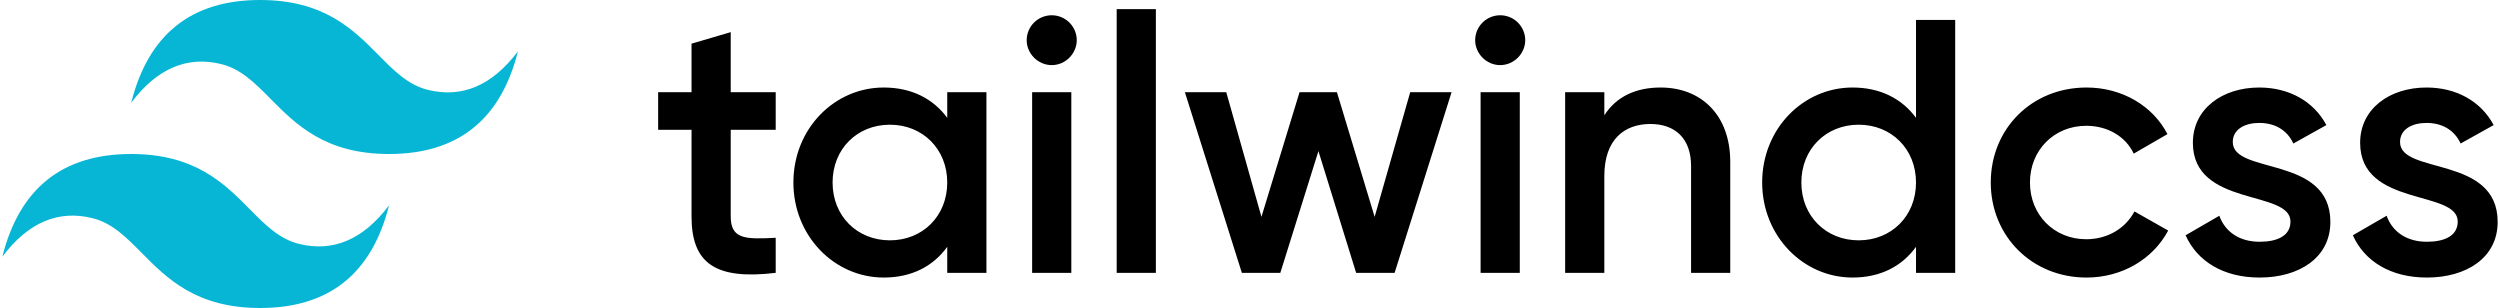
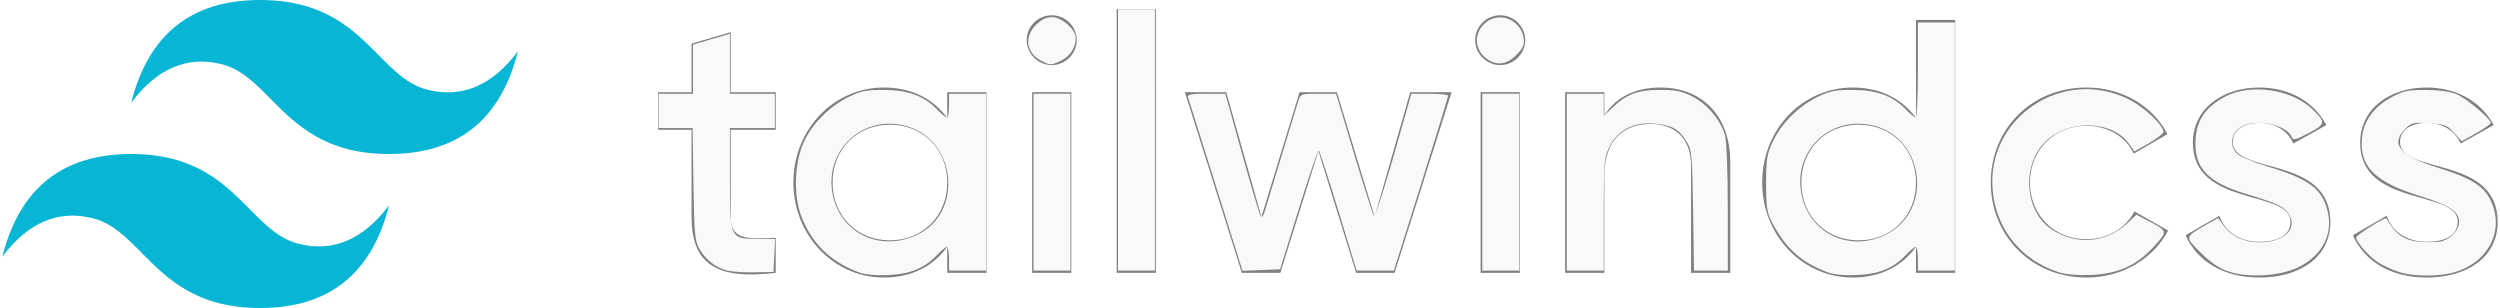
- <svg xmlns="http://www.w3.org/2000/svg" height="308" viewBox=".16 .18 799.8 98.72" width="2500">
-   <path fill="ffffff" d="m248.04 41.78h-14.42v27.79c0 7.41 4.89 7.29 14.42 6.83v11.23c-19.3 2.32-26.98-3.01-26.98-18.06v-27.79h-10.7v-12.05h10.7v-15.55l12.56-3.7v19.25h14.42zm54.98-12.05h12.56v57.9h-12.56v-8.34c-4.42 6.14-11.29 9.85-20.36 9.85-15.81 0-28.95-13.32-28.95-30.46 0-17.25 13.14-30.45 28.95-30.45 9.07 0 15.94 3.7 20.36 9.72zm-18.38 47.48c10.47 0 18.38-7.76 18.38-18.53s-7.91-18.53-18.38-18.53-18.37 7.76-18.37 18.53 7.9 18.53 18.37 18.53zm51.87-56.16c-4.42 0-8.03-3.71-8.03-7.99.01-1.05.22-2.09.62-3.06a7.997 7.997 0 0 1 4.34-4.32c.97-.4 2.02-.61 3.07-.61s2.09.21 3.07.61c.97.4 1.85.99 2.6 1.73.74.75 1.33 1.63 1.74 2.59.4.97.61 2.01.61 3.06 0 4.28-3.6 7.99-8.02 7.99zm-6.28 66.58v-57.9h12.56v57.9zm27.1 0v-84.53h12.56v84.53zm94.08-57.9h13.26l-18.26 57.9h-12.33l-12.09-39.02-12.21 39.02h-12.33l-18.26-57.9h13.26l11.28 39.95 12.21-39.95h11.98l12.09 39.95zm28.84-8.68c-4.42 0-8.02-3.71-8.02-7.99 0-1.05.21-2.09.61-3.06.41-.96 1-1.84 1.74-2.59.75-.74 1.63-1.33 2.6-1.73.98-.4 2.02-.61 3.07-.61a8.044 8.044 0 0 1 5.67 2.34c.75.75 1.34 1.63 1.74 2.59.41.97.62 2.01.62 3.06 0 4.28-3.61 7.99-8.03 7.99zm-6.28 66.58v-57.9h12.56v57.9zm80.02-35.55v35.55h-12.56v-34.27c0-8.81-5.12-13.44-13.03-13.44-8.26 0-14.77 4.87-14.77 16.68v31.03h-12.56v-57.9h12.56v7.41c3.84-6.02 10.12-8.91 18.03-8.91 13.02 0 22.33 8.8 22.33 23.85zm59.54-45.51h12.56v81.06h-12.56v-8.34c-4.42 6.14-11.28 9.85-20.35 9.85-15.82 0-28.96-13.32-28.96-30.46 0-17.25 13.14-30.45 28.96-30.45 9.07 0 15.93 3.7 20.35 9.72zm-18.37 70.64c10.46 0 18.37-7.76 18.37-18.53s-7.91-18.53-18.37-18.53c-10.47 0-18.38 7.76-18.38 18.53s7.91 18.53 18.38 18.53zm42.33-18.53c0-17.25 13.14-30.45 30.7-30.45 11.4 0 21.28 5.9 25.93 14.94l-10.81 6.25c-2.56-5.44-8.26-8.92-15.24-8.92-10.23 0-18.02 7.76-18.02 18.18s7.79 18.18 18.02 18.18c6.98 0 12.68-3.59 15.47-8.91l10.82 6.13c-4.89 9.15-14.77 15.06-26.17 15.06-17.56 0-30.7-13.32-30.7-30.46zm108.85 12.62c0 11.58-10.12 17.84-22.68 17.84-11.63 0-20-5.22-23.72-13.55l10.81-6.26c1.87 5.22 6.52 8.34 12.91 8.34 5.59 0 9.89-1.85 9.89-6.48 0-10.31-31.28-4.52-31.28-25.25 0-10.88 9.42-17.71 21.28-17.71 9.53 0 17.44 4.4 21.51 12.04l-10.58 5.91c-2.09-4.52-6.16-6.6-10.93-6.6-4.54 0-8.49 1.96-8.49 6.13 0 10.54 31.28 4.17 31.28 25.59zm53.62 0c0 11.58-10.12 17.84-22.68 17.84-11.63 0-20.01-5.22-23.73-13.55l10.82-6.26c1.86 5.22 6.51 8.34 12.91 8.34 5.58 0 9.88-1.85 9.88-6.48 0-10.31-31.28-4.52-31.28-25.25 0-10.88 9.42-17.71 21.28-17.71 9.54 0 17.45 4.4 21.52 12.04l-10.59 5.91c-2.09-4.52-6.16-6.6-10.93-6.6-4.53 0-8.49 1.96-8.49 6.13 0 10.54 31.29 4.17 31.29 25.59z" />
-   <path d="m82.79.18c-22.03 0-35.81 10.97-41.32 32.91 8.27-10.97 17.91-15.09 28.93-12.35 6.28 1.57 10.77 6.11 15.75 11.14 8.1 8.18 17.48 17.66 37.96 17.66 22.03 0 35.8-10.97 41.31-32.91-8.26 10.97-17.9 15.08-28.92 12.34-6.28-1.56-10.78-6.11-15.75-11.13-8.1-8.19-17.48-17.66-37.96-17.66zm-41.32 49.36c-22.03 0-35.8 10.97-41.31 32.91 8.26-10.97 17.9-15.08 28.92-12.34 6.29 1.56 10.78 6.11 15.75 11.13 8.1 8.19 17.48 17.66 37.96 17.66 22.04 0 35.81-10.97 41.32-32.91-8.27 10.97-17.91 15.09-28.92 12.35-6.29-1.57-10.78-6.11-15.76-11.14-8.1-8.18-17.48-17.66-37.96-17.66z" fill="#06b6d4" />
+ <svg xmlns="http://www.w3.org/2000/svg" height="308" viewBox=".16 .18 799.8 98.72" width="2500" version="1.1" id="svg2">
+   <defs id="defs2" />
+   <path fill="#808080" d="m248.04 41.78h-14.42v27.79c0 7.41 4.89 7.29 14.42 6.83v11.23c-19.3 2.32-26.98-3.01-26.98-18.06v-27.79h-10.7v-12.05h10.7v-15.55l12.56-3.7v19.25h14.42zm54.98-12.05h12.56v57.9h-12.56v-8.34c-4.42 6.14-11.29 9.85-20.36 9.85-15.81 0-28.95-13.32-28.95-30.46 0-17.25 13.14-30.45 28.95-30.45 9.07 0 15.94 3.7 20.36 9.72zm-18.38 47.48c10.47 0 18.38-7.76 18.38-18.53s-7.91-18.53-18.38-18.53-18.37 7.76-18.37 18.53 7.9 18.53 18.37 18.53zm51.87-56.16c-4.42 0-8.03-3.71-8.03-7.99.01-1.05.22-2.09.62-3.06a7.997 7.997 0 0 1 4.34-4.32c.97-.4 2.02-.61 3.07-.61s2.09.21 3.07.61c.97.4 1.85.99 2.6 1.73.74.75 1.33 1.63 1.74 2.59.4.97.61 2.01.61 3.06 0 4.28-3.6 7.99-8.02 7.99zm-6.28 66.58v-57.9h12.56v57.9zm27.1 0v-84.53h12.56v84.53zm94.08-57.9h13.26l-18.26 57.9h-12.33l-12.09-39.02-12.21 39.02h-12.33l-18.26-57.9h13.26l11.28 39.95 12.21-39.95h11.98l12.09 39.95zm28.84-8.68c-4.42 0-8.02-3.71-8.02-7.99 0-1.05.21-2.09.61-3.06.41-.96 1-1.84 1.74-2.59.75-.74 1.63-1.33 2.6-1.73.98-.4 2.02-.61 3.07-.61a8.044 8.044 0 0 1 5.67 2.34c.75.75 1.34 1.63 1.74 2.59.41.97.62 2.01.62 3.06 0 4.28-3.61 7.99-8.03 7.99zm-6.28 66.58v-57.9h12.56v57.9zm80.02-35.55v35.55h-12.56v-34.27c0-8.81-5.12-13.44-13.03-13.44-8.26 0-14.77 4.87-14.77 16.68v31.03h-12.56v-57.9h12.56v7.41c3.84-6.02 10.12-8.91 18.03-8.91 13.02 0 22.33 8.8 22.33 23.85zm59.54-45.51h12.56v81.06h-12.56v-8.34c-4.42 6.14-11.28 9.85-20.35 9.85-15.82 0-28.96-13.32-28.96-30.46 0-17.25 13.14-30.45 28.96-30.45 9.07 0 15.93 3.7 20.35 9.72zm-18.37 70.64c10.46 0 18.37-7.76 18.37-18.53s-7.91-18.53-18.37-18.53c-10.47 0-18.38 7.76-18.38 18.53s7.91 18.53 18.38 18.53zm42.33-18.53c0-17.25 13.14-30.45 30.7-30.45 11.4 0 21.28 5.9 25.93 14.94l-10.81 6.25c-2.56-5.44-8.26-8.92-15.24-8.92-10.23 0-18.02 7.76-18.02 18.18s7.79 18.18 18.02 18.18c6.98 0 12.68-3.59 15.47-8.91l10.82 6.13c-4.89 9.15-14.77 15.06-26.17 15.06-17.56 0-30.7-13.32-30.7-30.46zm108.85 12.62c0 11.58-10.12 17.84-22.68 17.84-11.63 0-20-5.22-23.72-13.55l10.81-6.26c1.87 5.22 6.52 8.34 12.91 8.34 5.59 0 9.89-1.85 9.89-6.48 0-10.31-31.28-4.52-31.28-25.25 0-10.88 9.42-17.71 21.28-17.71 9.53 0 17.44 4.4 21.51 12.04l-10.58 5.91c-2.09-4.52-6.16-6.6-10.93-6.6-4.54 0-8.49 1.96-8.49 6.13 0 10.54 31.28 4.17 31.28 25.59zm53.62 0c0 11.58-10.12 17.84-22.68 17.84-11.63 0-20.01-5.22-23.73-13.55l10.82-6.26c1.86 5.22 6.51 8.34 12.91 8.34 5.58 0 9.88-1.85 9.88-6.48 0-10.31-31.28-4.52-31.28-25.25 0-10.88 9.42-17.71 21.28-17.71 9.54 0 17.45 4.4 21.52 12.04l-10.59 5.91c-2.09-4.52-6.16-6.6-10.93-6.6-4.53 0-8.49 1.96-8.49 6.13 0 10.54 31.29 4.17 31.29 25.59z" id="path1" />
+   <path d="m82.79.18c-22.03 0-35.81 10.97-41.32 32.91 8.27-10.97 17.91-15.09 28.93-12.35 6.28 1.57 10.77 6.11 15.75 11.14 8.1 8.18 17.48 17.66 37.96 17.66 22.03 0 35.8-10.97 41.31-32.91-8.26 10.97-17.9 15.08-28.92 12.34-6.28-1.56-10.78-6.11-15.75-11.13-8.1-8.19-17.48-17.66-37.96-17.66zm-41.32 49.36c-22.03 0-35.8 10.97-41.31 32.91 8.26-10.97 17.9-15.08 28.92-12.34 6.29 1.56 10.78 6.11 15.75 11.13 8.1 8.19 17.48 17.66 37.96 17.66 22.04 0 35.81-10.97 41.32-32.91-8.27 10.97-17.91 15.09-28.92 12.35-6.29-1.57-10.78-6.11-15.76-11.14-8.1-8.18-17.48-17.66-37.96-17.66z" fill="#06b6d4" id="path2" />
+   <path style="fill:#f9f9f9;stroke-width:2.64" d="m 727.621,270.638 c -11.669,-2.823 -21.508,-10.346 -28.043,-21.442 -4.748,-8.06 -5.365,-14.619 -6.128,-65.062 L 692.602,128.036 H 675.631 658.659 V 110.876 93.717 h 17.159 17.159 V 69.169 44.62 l 18.479,-5.442 18.479,-5.442 v 29.99 29.99 h 22.439 22.439 v 17.159 17.159 h -22.439 -22.439 v 50.158 c 0,60.606 0.051,60.718 27.845,60.718 h 17.285 l -0.786,16.499 -0.786,16.499 -18.479,0.442 c -10.164,0.243 -22.491,-0.529 -27.395,-1.715 z" id="path3" transform="matrix(0.3205195,0,0,0.3205195,-0.5893506,0.18)" />
+   <path style="fill:#f9f9f9;stroke-width:2.64" d="m 858.881,272.35 c -28.676,-10.714 -47.421,-29.134 -57.798,-56.795 -7.92,-21.113 -6.556,-53.839 3.098,-74.32 8.518,-18.072 25.54,-35.014 44.534,-44.326 12.231,-5.997 17.888,-7.105 35.657,-6.988 23.838,0.157 39.868,6.139 52.9,19.742 4.117,4.297 8.451,7.813 9.632,7.813 1.18,0 2.146,-5.346 2.146,-11.88 V 93.717 h 18.479 18.479 v 88.437 88.437 h -18.479 -18.479 v -11.88 c 0,-6.534 -0.966,-11.88 -2.146,-11.88 -1.18,0 -5.635,3.673 -9.9,8.162 -12.631,13.296 -26.49,19.001 -48.672,20.038 -12.46,0.582 -23.377,-0.411 -29.45,-2.681 z m 57.803,-37.29 c 46.719,-21.751 40.238,-94.241 -9.729,-108.814 -44.073,-12.854 -83.941,24.73 -73.95,69.715 8.375,37.71 47.449,55.967 83.68,39.099 z" id="path4" transform="matrix(0.3205195,0,0,0.3205195,-0.5893506,0.18)" />
+   <path style="fill:#f9f9f9;stroke-width:2.64" d="M 1033.527,182.154 V 93.717 h 18.479 18.479 v 88.437 88.437 h -18.479 -18.479 z" id="path5" transform="matrix(0.3205195,0,0,0.3205195,-0.5893506,0.18)" />
+   <path style="fill:#f9f9f9;stroke-width:2.64" d="m 1040.853,60.563 c -14.673,-7.963 -16.835,-23.741 -4.889,-35.687 5.267,-5.267 10.36,-7.717 16.043,-7.717 9.704,0 23.759,12.3 23.759,20.792 0,9.485 -5.789,18.447 -14.624,22.639 -10.38,4.926 -11.162,4.924 -20.288,-0.028 z" id="path6" transform="matrix(0.3205195,0,0,0.3205195,-0.5893506,0.18)" />
+   <path style="fill:#f9f9f9;stroke-width:2.64" d="m 1156.187,139.916 c 5e-4,-72.598 0.34,-101.917 0.754,-65.154 0.414,36.763 0.414,96.161 -9e-4,131.996 -0.415,35.835 -0.754,5.756 -0.753,-66.842 z" id="path7" transform="matrix(0.3205195,0,0,0.3205195,-0.5893506,0.18)" />
+   <path style="fill:#f9f9f9;stroke-width:2.64" d="M 1118.004,139.916 V 9.24 h 18.479 18.479 V 139.916 270.591 h -18.479 -18.479 z" id="path8" transform="matrix(0.3205195,0,0,0.3205195,-0.5893506,0.18)" />
+   <path style="fill:#f9f9f9;stroke-width:2.64" d="m 1239.811,262.122 c -1.514,-4.78 -13.541,-43.141 -26.728,-85.248 -13.187,-42.107 -24.493,-78.043 -25.126,-79.857 -0.851,-2.443 3.849,-3.3 18.109,-3.3 h 19.259 l 16.723,60.058 c 9.198,33.032 17.601,61.069 18.675,62.304 1.073,1.235 2.598,0.047 3.388,-2.64 2.98,-10.136 31.157,-102.929 33.749,-111.142 2.702,-8.561 2.746,-8.58 20.464,-8.58 h 17.757 l 17.981,60.058 c 9.889,33.032 18.85,61.004 19.912,62.161 1.555,1.693 15.239,-42.833 34.924,-113.639 l 2.385,-8.58 h 18.355 c 10.095,0 18.4,0.891 18.455,1.98 0.055,1.089 -12.12,40.886 -27.055,88.437 l -27.154,86.457 h -18.612 -18.612 l -18.18,-59.544 c -9.999,-32.749 -18.877,-59.975 -19.729,-60.502 -0.852,-0.527 -9.903,25.971 -20.112,58.884 l -18.562,59.842 -18.757,0.771 -18.757,0.771 z" id="path9" transform="matrix(0.3205195,0,0,0.3205195,-0.5893506,0.18)" />
+   <path style="fill:#f9f9f9;stroke-width:2.64" d="M 1482.313,182.154 V 93.717 h 18.479 18.479 v 88.437 88.437 h -18.479 -18.479 z" id="path10" transform="matrix(0.3205195,0,0,0.3205195,-0.5893506,0.18)" />
+   <path style="fill:#f9f9f9;stroke-width:2.64" d="m 1489.639,60.625 c -14.374,-7.925 -17.033,-25.118 -5.646,-36.506 13.31,-13.31 35.871,-5.792 39.504,13.164 1.277,6.663 0.138,9.809 -5.943,16.405 -9.152,9.929 -18.345,12.213 -27.916,6.937 z" id="path11" transform="matrix(0.3205195,0,0,0.3205195,-0.5893506,0.18)" />
+   <path style="fill:#f9f9f9;stroke-width:2.64" d="M 1566.79,182.154 V 93.717 h 18.479 18.479 v 11.078 11.078 l 8.58,-8.142 c 14.379,-13.645 24.939,-17.662 46.858,-17.826 16.038,-0.119 22.303,1.106 32.98,6.452 14.796,7.409 28.702,23.897 32.898,39.005 1.526,5.496 2.737,37.488 2.746,72.531 l 0.015,62.698 h -16.909 -16.909 l -0.911,-60.058 c -0.855,-56.403 -1.263,-60.62 -6.701,-69.298 -7.764,-12.391 -14.704,-16.186 -32.256,-17.64 -20.406,-1.691 -36.173,6.403 -44.452,22.819 -5.605,11.115 -5.94,14.948 -5.94,67.978 v 56.199 h -18.479 -18.479 z" id="path12" transform="matrix(0.3205195,0,0,0.3205195,-0.5893506,0.18)" />
+   <path style="fill:#f9f9f9;stroke-width:2.64" d="m 1827.73,272.35 c -26.078,-9.743 -41.858,-23.8 -55.322,-49.278 -5.454,-10.321 -6.28,-15.516 -6.291,-39.599 -0.012,-24.418 0.807,-29.448 6.872,-42.239 8.581,-18.095 25.608,-35.027 44.575,-44.326 12.231,-5.997 17.888,-7.105 35.657,-6.988 23.838,0.157 39.868,6.139 52.9,19.742 4.117,4.297 8.451,7.813 9.632,7.813 1.18,0 2.146,-21.383 2.146,-47.518 V 22.439 h 18.479 18.479 V 146.515 270.591 h -18.479 -18.479 v -11.88 c 0,-6.534 -0.966,-11.88 -2.146,-11.88 -1.18,0 -5.635,3.673 -9.9,8.162 -12.631,13.296 -26.49,19.001 -48.672,20.038 -12.46,0.582 -23.377,-0.411 -29.45,-2.681 z m 58.275,-37.786 c 47.72,-23.78 38.521,-97.578 -13.618,-109.246 -43.601,-9.757 -80.267,26.83 -70.581,70.431 8.512,38.321 48.343,56.682 84.199,38.815 z" id="path13" transform="matrix(0.3205195,0,0,0.3205195,-0.5893506,0.18)" />
+   <path style="fill:#f9f9f9;stroke-width:2.64" d="m 2058.569,272.195 c -37.562,-12.259 -62.244,-42.819 -65.86,-81.546 -6.775,-72.553 69.416,-123.984 135.612,-91.543 15.371,7.533 35.09,25.969 35.09,32.808 0,1.611 -6.507,6.666 -14.461,11.234 l -14.461,8.306 -5.357,-7.523 c -17.314,-24.316 -62.387,-24.824 -85.037,-0.958 -22.794,24.016 -18.845,69.024 7.58,86.401 24.889,16.367 54.733,13.699 76.444,-6.832 l 8.266,-7.817 10.213,5.287 c 21.448,11.102 21.388,10.897 7.67,26.155 -17.162,19.089 -36.187,27.728 -63.455,28.816 -13.027,0.52 -25.382,-0.548 -32.244,-2.788 z" id="path14" transform="matrix(0.3205195,0,0,0.3205195,-0.5893506,0.18)" />
+   <path style="fill:#f9f9f9;stroke-width:2.64" d="m 2228.089,271.346 c -8.875,-3.032 -17.861,-9.148 -27.428,-18.668 -15.972,-15.895 -16.016,-15.663 5.245,-27.741 l 12.136,-6.894 5.731,7.751 c 8.008,10.832 20.391,16.512 35.996,16.512 25.128,0 39.015,-14.479 28.228,-29.434 -4.791,-6.642 -11.57,-9.702 -42.212,-19.054 -38.975,-11.895 -52.253,-26.596 -50.16,-55.537 1.368,-18.908 10.737,-31.982 30.036,-41.914 25.373,-13.057 65.616,-7.161 86.473,12.669 13.958,13.271 13.737,14.863 -3.324,23.957 -12.755,6.798 -15.741,7.554 -16.99,4.3 -5.25,-13.682 -39.478,-19.558 -52.815,-9.067 -8.543,6.72 -9.28,18.557 -1.6,25.712 2.946,2.744 16.31,8.31 29.699,12.368 41.623,12.616 54.437,21.963 60.312,43.997 6.197,23.241 -4.958,45.145 -28.976,56.896 -18.564,9.082 -50.406,10.959 -70.351,4.146 z" id="path15" transform="matrix(0.3205195,0,0,0.3205195,-0.5893506,0.18)" />
+   <path style="fill:#f9f9f9;stroke-width:2.64" d="m 2399.219,272.071 c -6.063,-1.896 -15.295,-6.087 -20.516,-9.313 -9.358,-5.783 -22.628,-20.755 -22.526,-25.414 0.049,-2.244 29.181,-20.585 30.141,-18.976 12.271,20.581 21.572,24.871 51.105,23.568 10.609,-0.468 21.659,-10.652 21.659,-19.96 0,-10.56 -9.574,-16.781 -40.85,-26.545 -44.09,-13.764 -59.382,-29.704 -56.134,-58.517 1.838,-16.31 11.811,-29.969 28.631,-39.214 12.505,-6.874 16.801,-7.812 35.354,-7.723 13.441,0.064 24.66,1.649 30.86,4.359 9.677,4.23 33.818,24.578 33.818,28.504 0,1.128 -6.539,5.742 -14.531,10.252 l -14.531,8.201 -7.56,-8.461 c -6.765,-7.572 -9.382,-8.577 -24.892,-9.565 -15.837,-1.008 -17.916,-0.519 -24.107,5.673 -15.104,15.104 -5.353,26.886 31.825,38.454 33.893,10.546 46.561,18.294 53.567,32.767 14.349,29.641 -1.555,61.695 -35.71,71.974 -15.237,4.586 -40.828,4.557 -55.602,-0.063 z" id="path16" transform="matrix(0.3205195,0,0,0.3205195,-0.5893506,0.18)" />
</svg>
